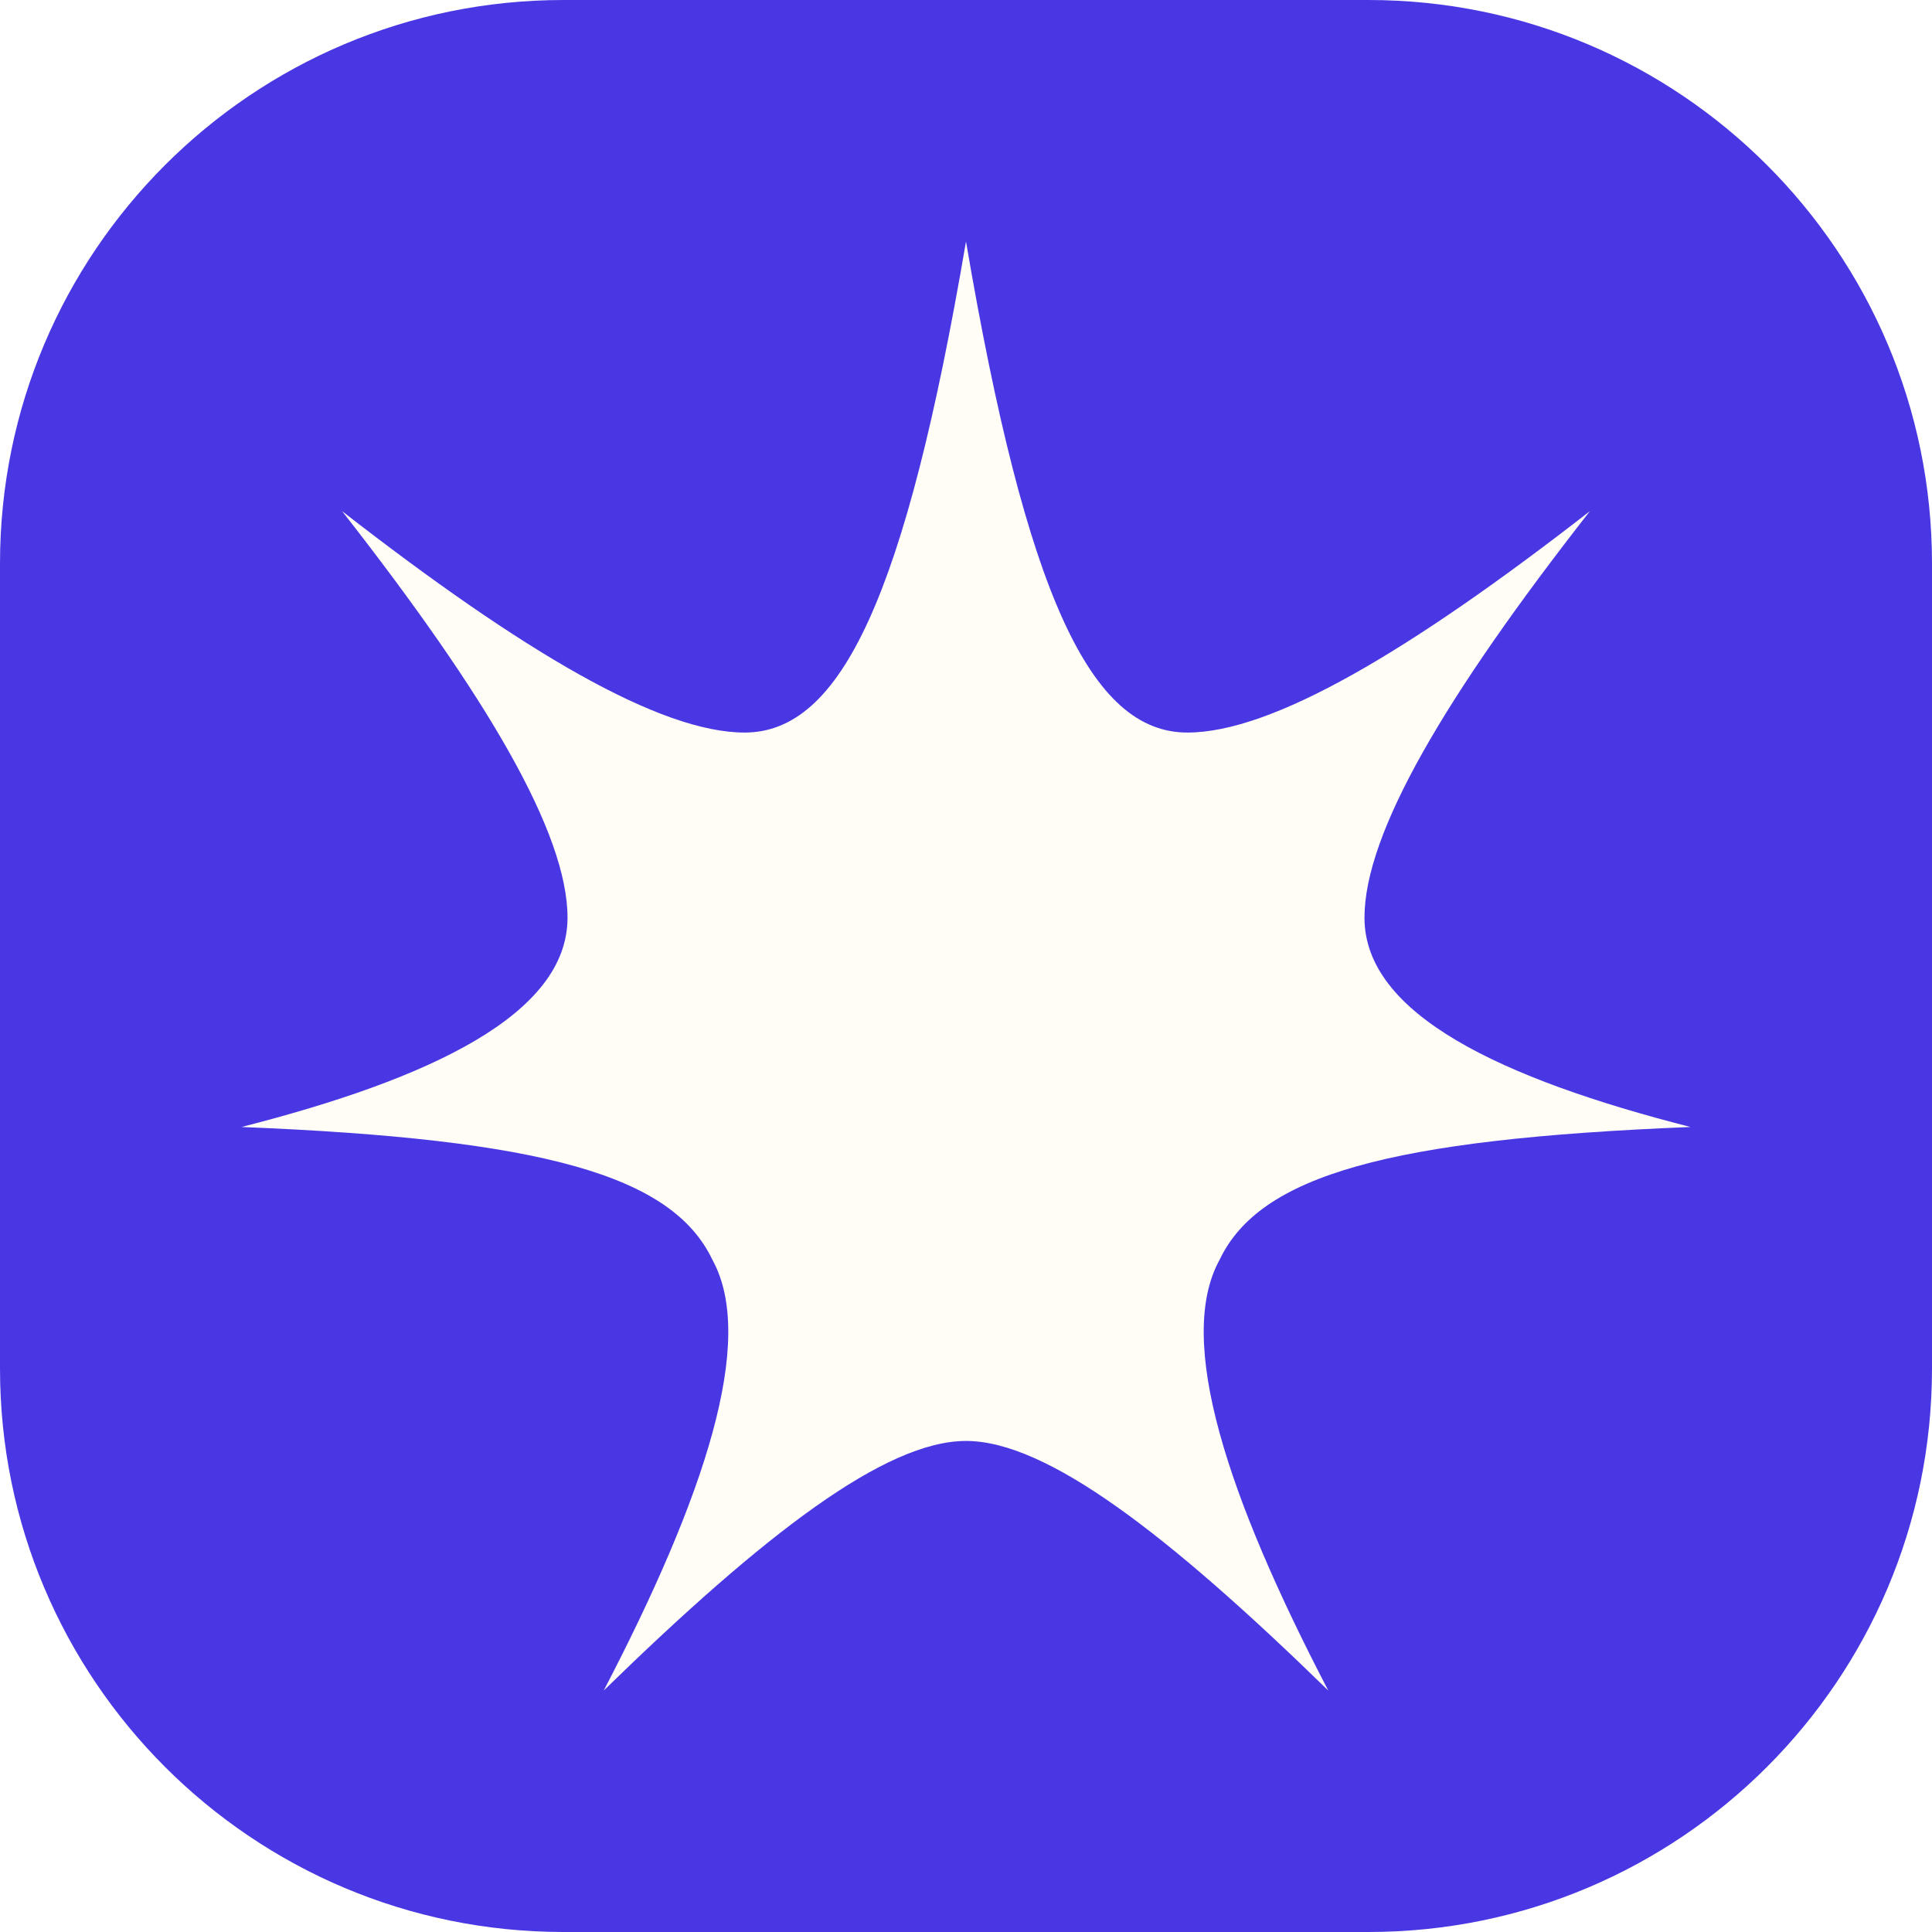
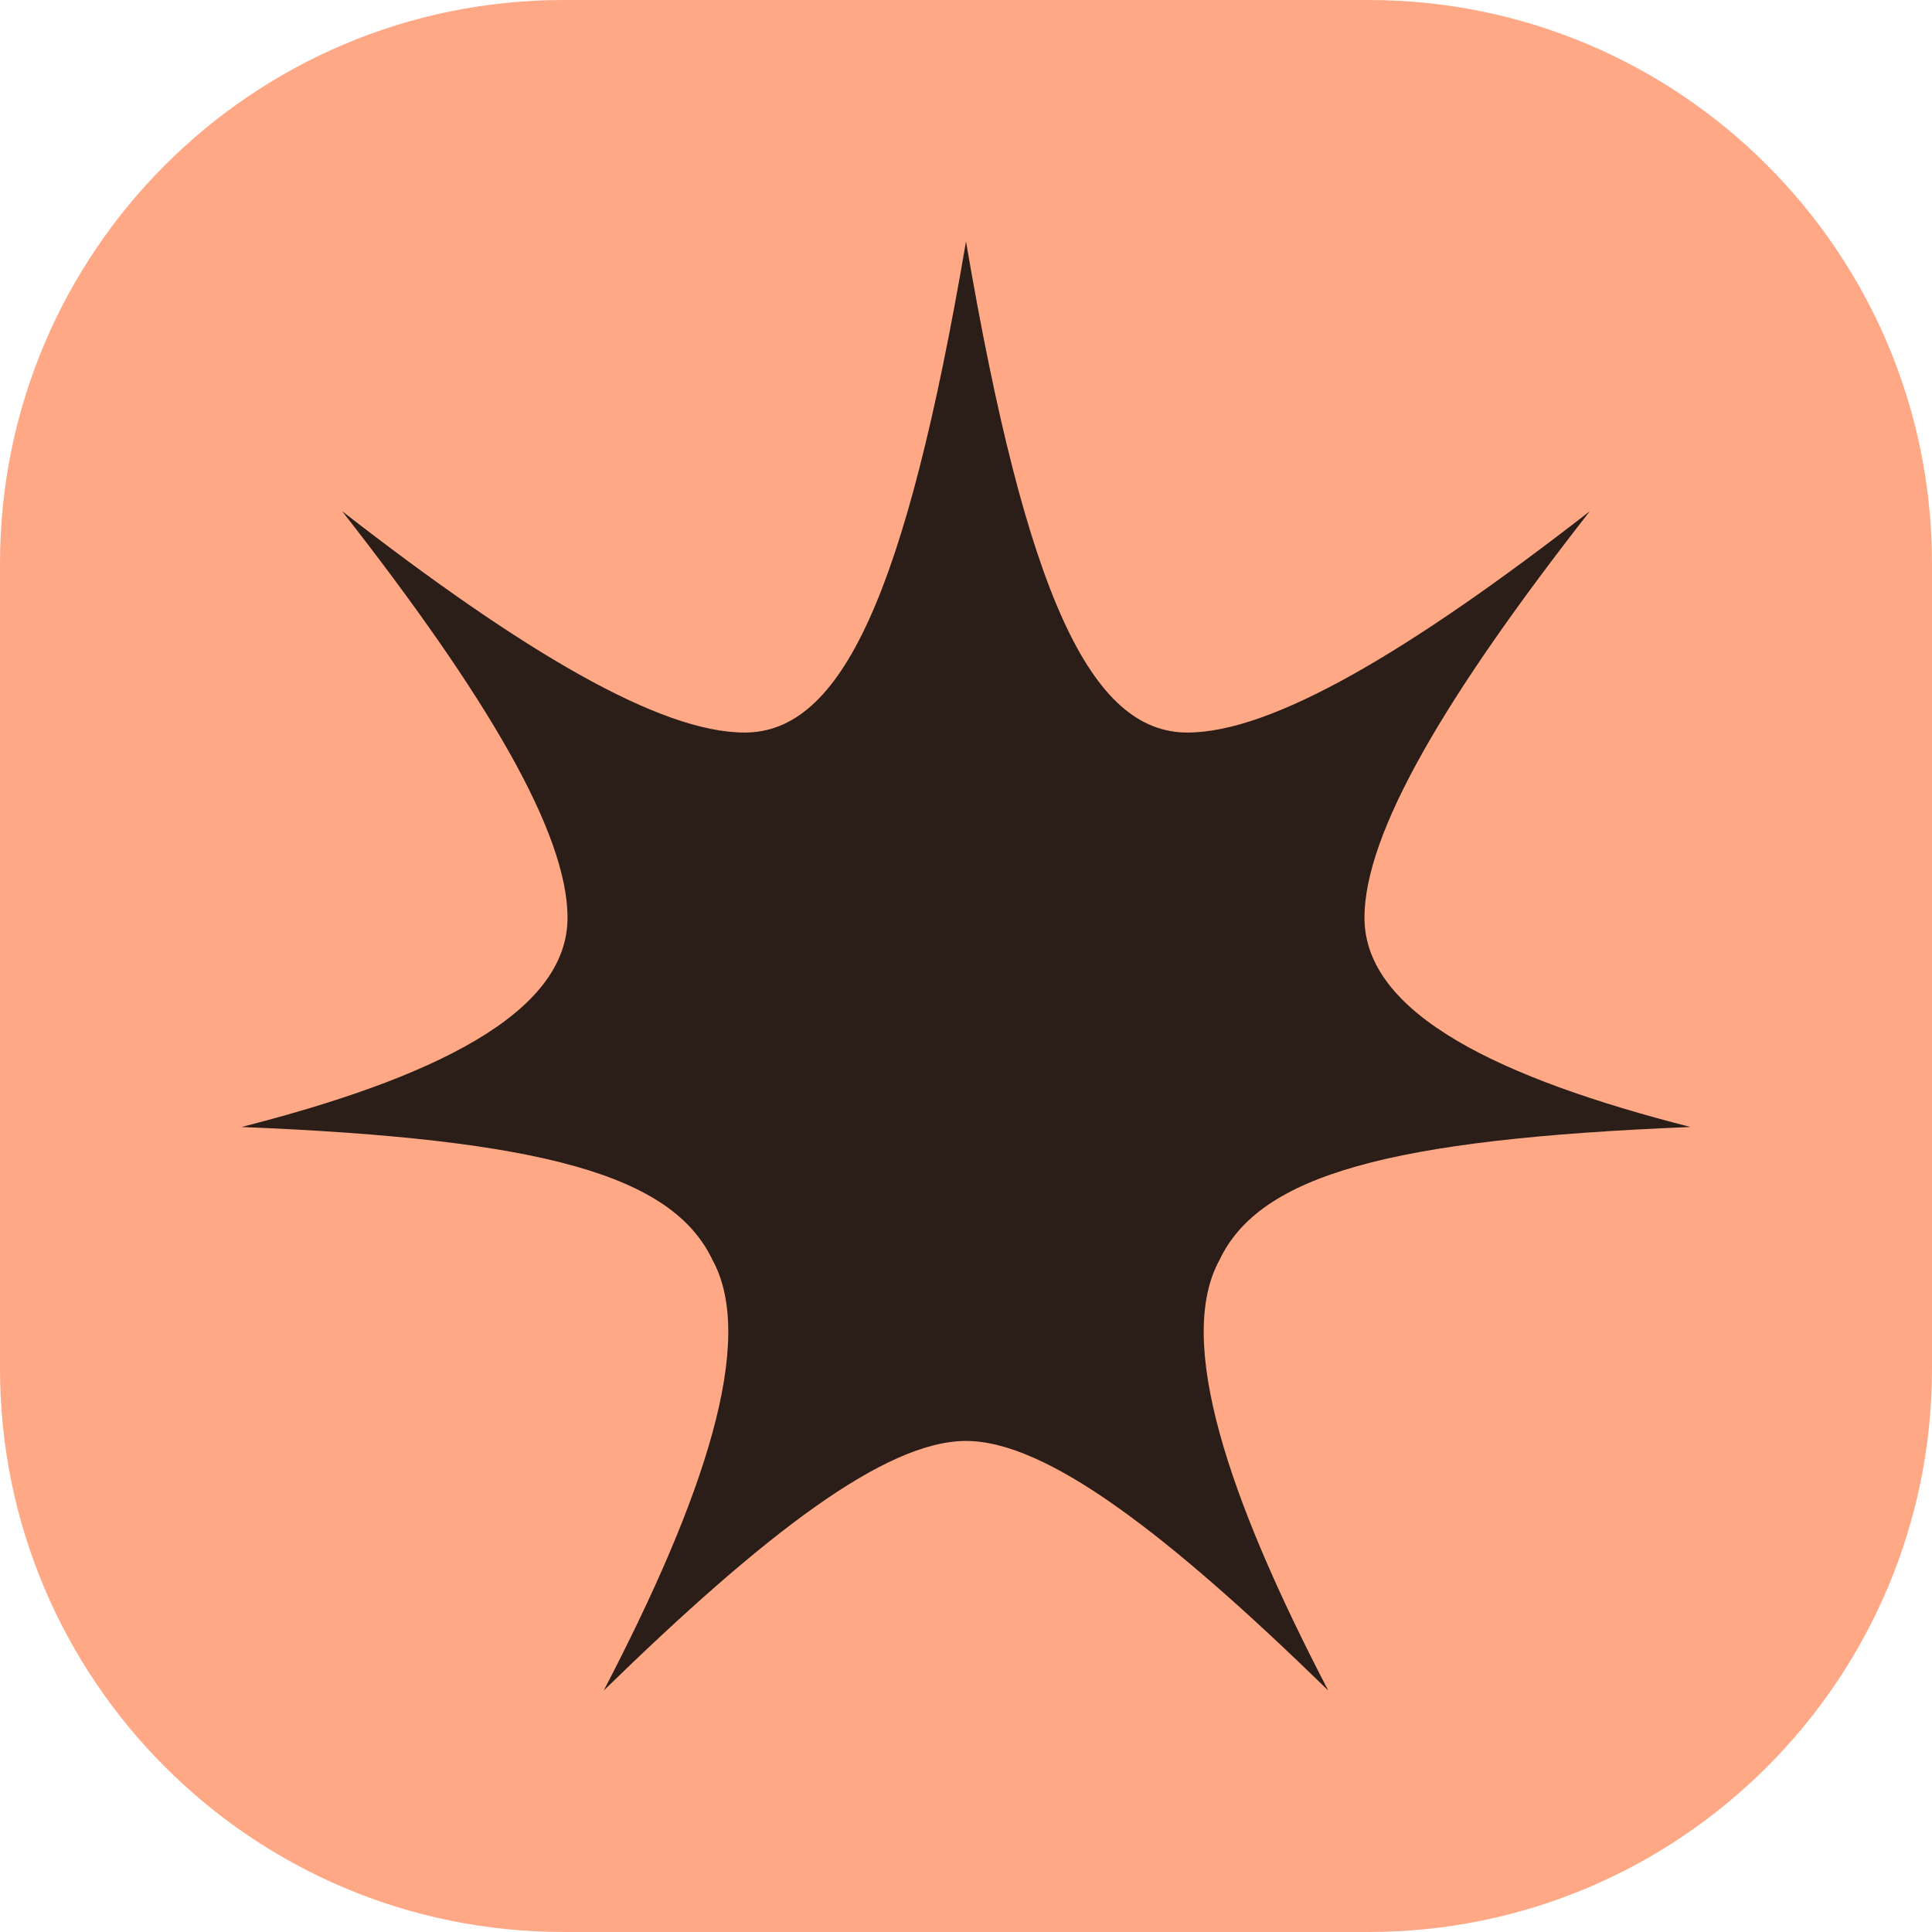
<svg xmlns="http://www.w3.org/2000/svg" viewBox="0 0 48 48">
-   <rect width="48" height="48" fill="#4937e4" rx="14" />
-   <path fill="#fffdf6" d="M24 6c1.5 8.8 3.1 12.2 5.5 12.2 2.1 0 5.5-2 10-5.5-3.6 4.6-5.6 8-5.6 10.1 0 2.4 3.4 4 8.1 5.2-7.5.3-10.7 1.2-11.7 3.3-1.1 2 .2 5.9 2.7 10.7-4-3.9-7-6.2-9-6.2s-5 2.3-9 6.2c2.5-4.8 3.8-8.7 2.7-10.7-1-2.1-4.2-3-11.7-3.3 4.7-1.2 8.1-2.8 8.1-5.2 0-2.1-2-5.5-5.6-10.1 4.5 3.5 7.9 5.5 10 5.5 2.4 0 4-3.4 5.5-12.2Z" />
+   <rect width="48" height="48" fill="#ffa886" rx="14" />
+   <path fill="#2b1d17" d="M24 6c1.5 8.8 3.1 12.2 5.5 12.2 2.1 0 5.5-2 10-5.5-3.6 4.6-5.6 8-5.6 10.1 0 2.4 3.4 4 8.1 5.2-7.5.3-10.7 1.2-11.7 3.3-1.1 2 .2 5.9 2.7 10.7-4-3.9-7-6.2-9-6.2s-5 2.3-9 6.2c2.5-4.8 3.8-8.7 2.7-10.7-1-2.1-4.2-3-11.7-3.3 4.7-1.2 8.1-2.8 8.1-5.2 0-2.1-2-5.5-5.6-10.1 4.5 3.5 7.9 5.5 10 5.5 2.4 0 4-3.4 5.5-12.2Z" />
</svg>
